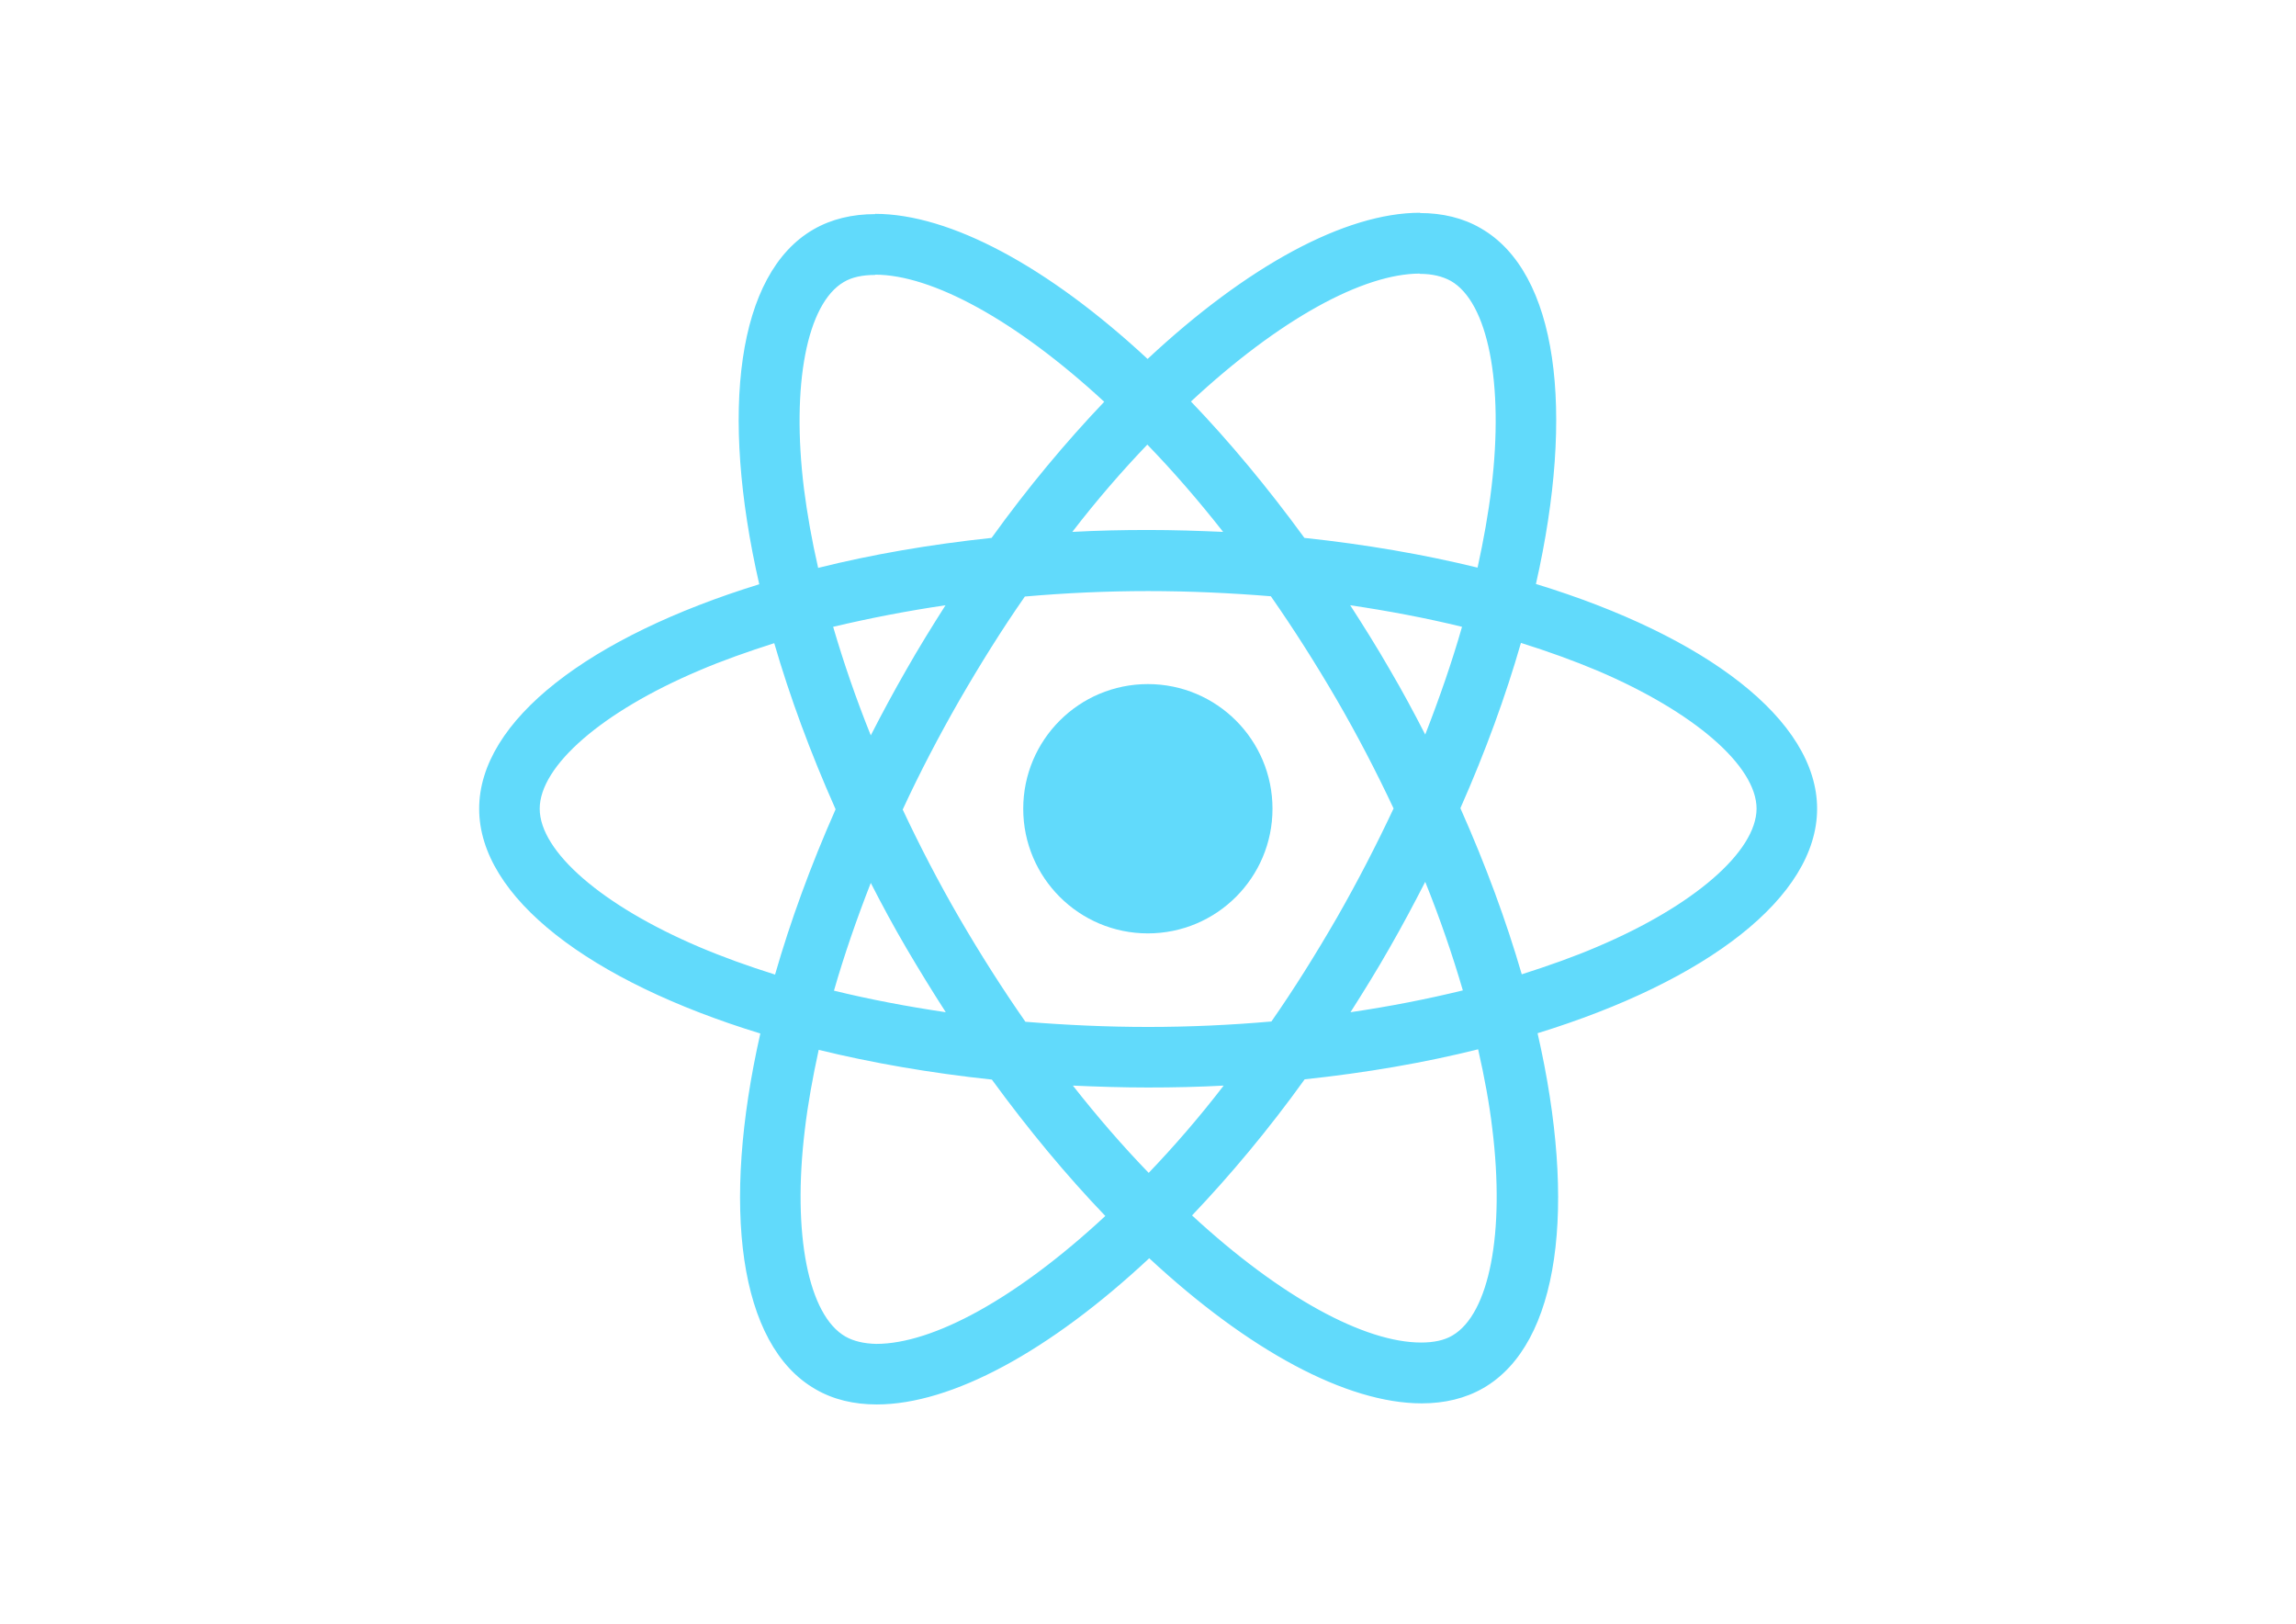
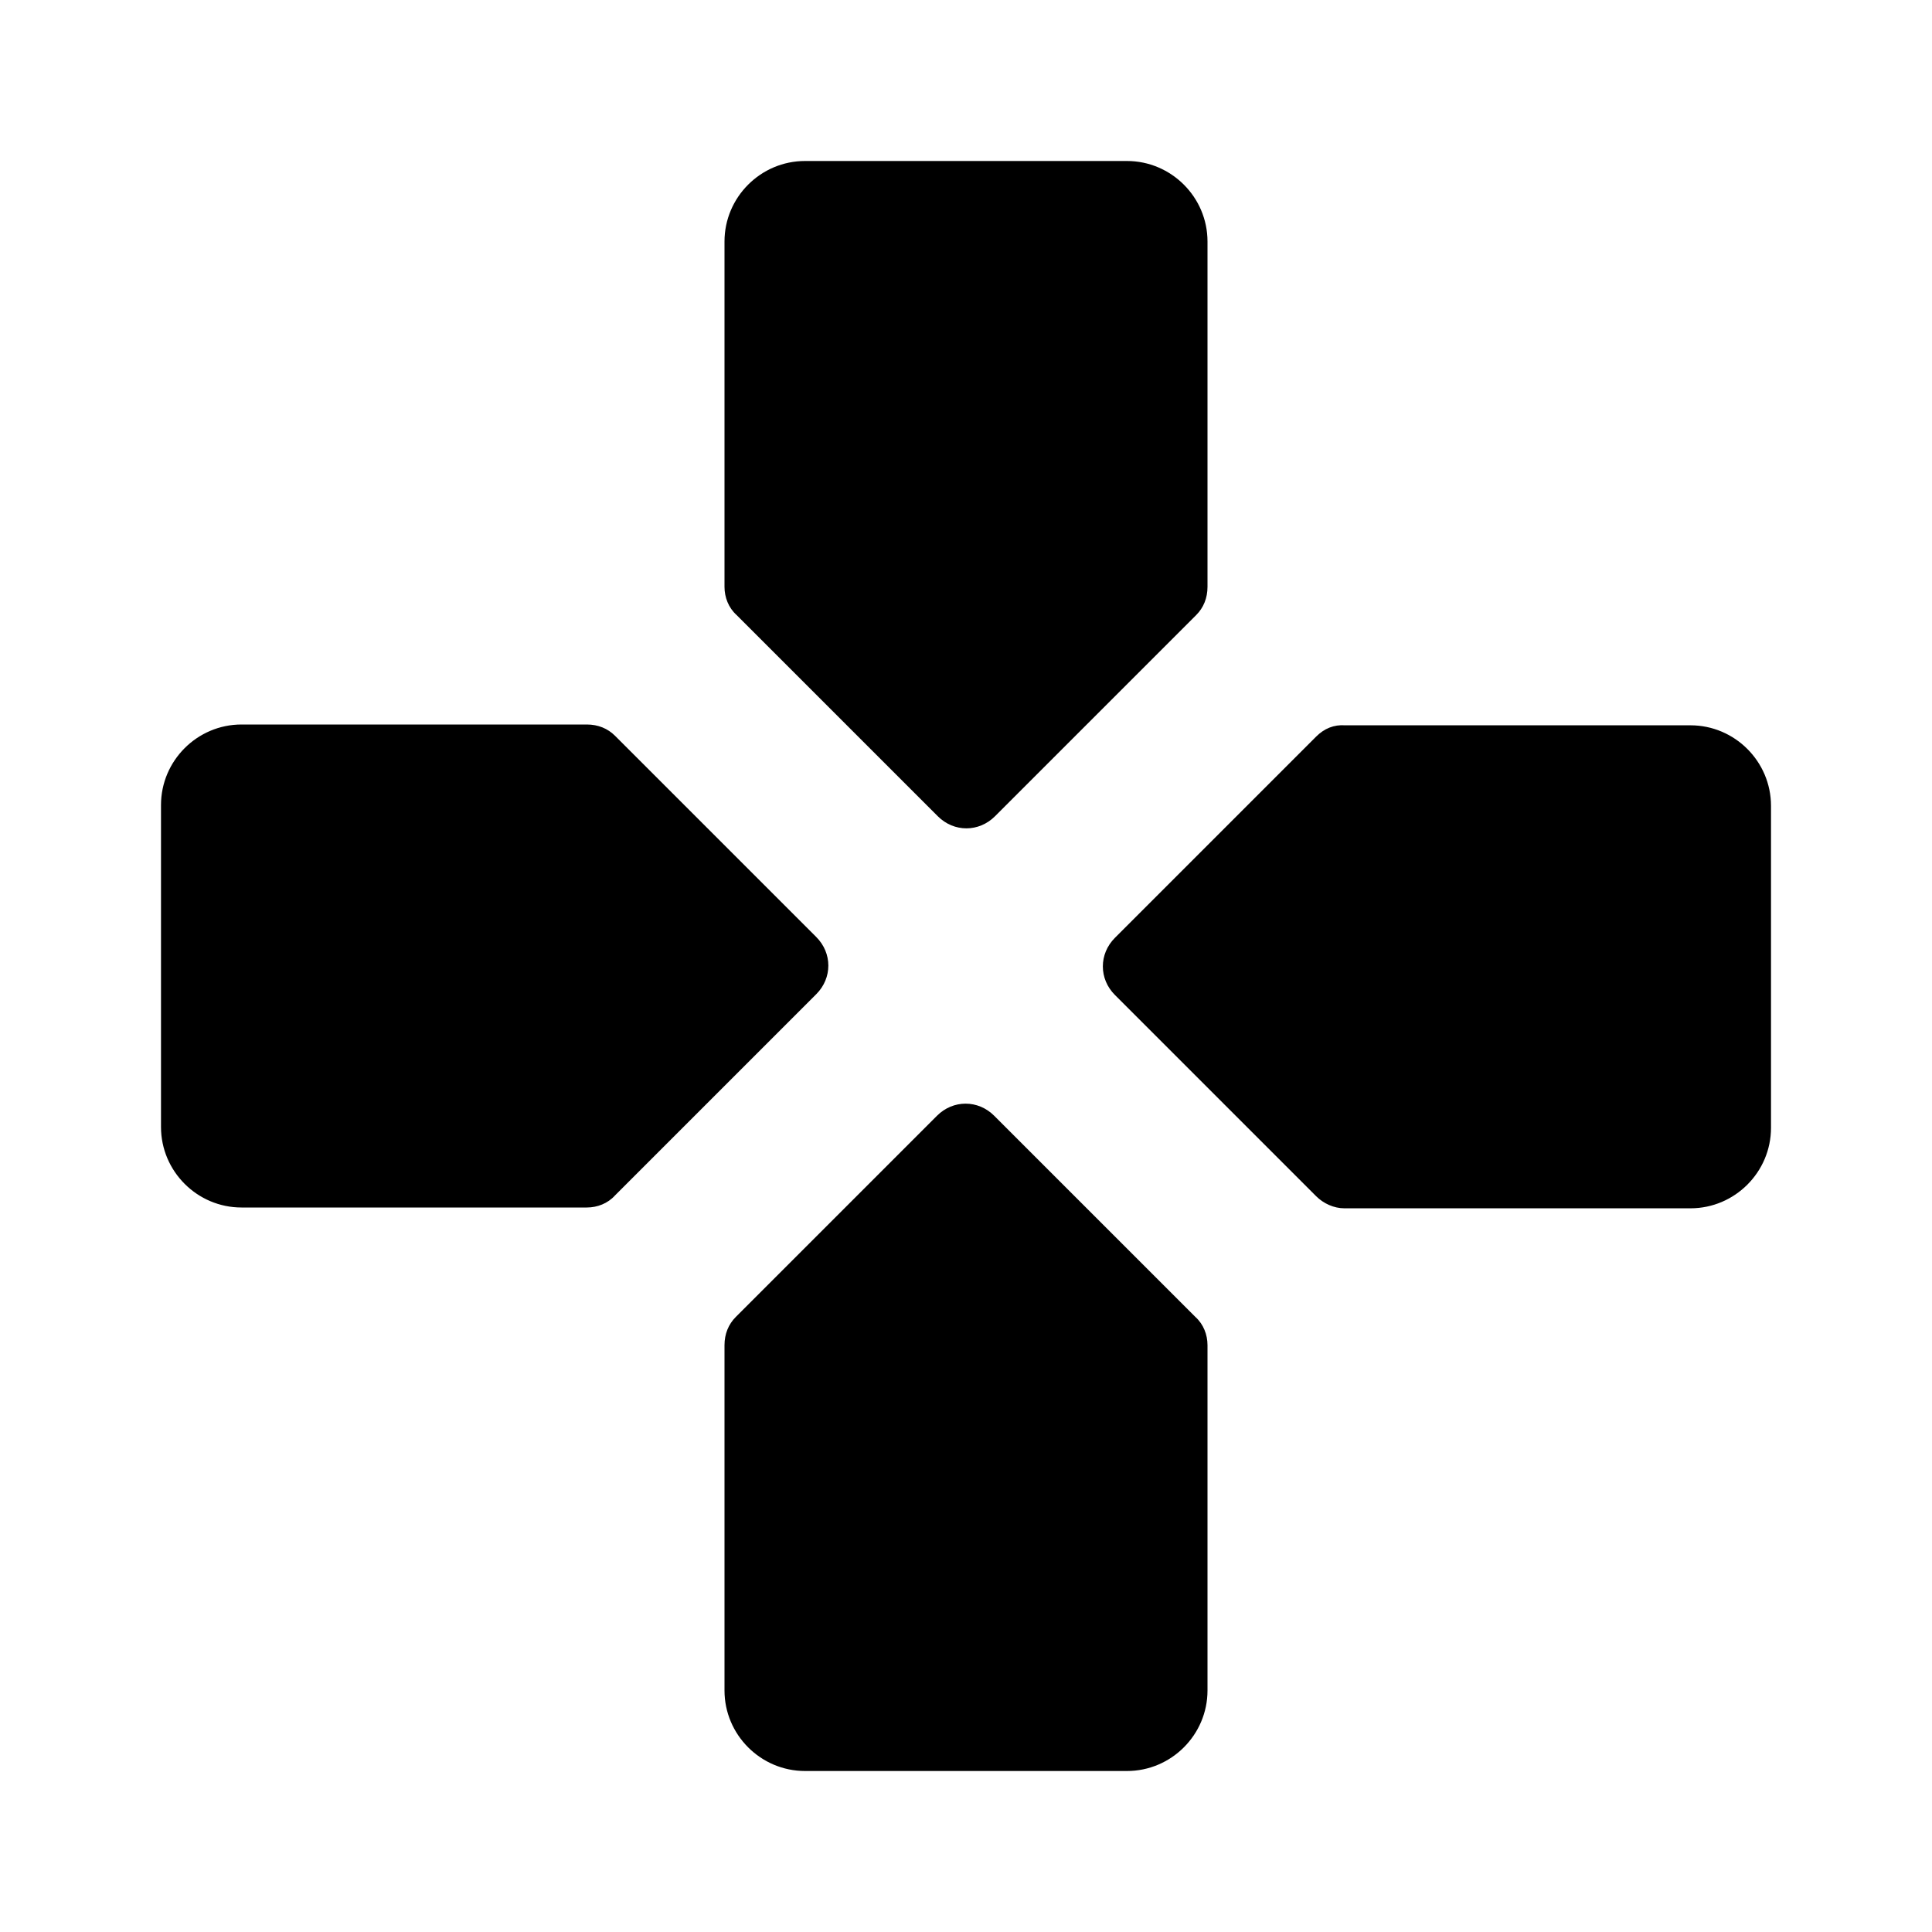
- <svg xmlns="http://www.w3.org/2000/svg" viewBox="0 0 841.9 595.3">
-   <g fill="#61DAFB">
-     <path d="M666.3 296.5c0-32.5-40.7-63.3-103.1-82.4 14.4-63.6 8-114.2-20.2-130.4-6.5-3.8-14.1-5.6-22.4-5.6v22.3c4.6 0 8.3.9 11.4 2.6 13.6 7.8 19.5 37.5 14.9 75.7-1.1 9.4-2.9 19.3-5.1 29.4-19.6-4.8-41-8.5-63.5-10.9-13.5-18.5-27.5-35.3-41.6-50 32.6-30.3 63.2-46.9 84-46.9V78c-27.5 0-63.5 19.6-99.9 53.6-36.4-33.8-72.4-53.2-99.9-53.2v22.3c20.7 0 51.4 16.5 84 46.6-14 14.7-28 31.4-41.3 49.9-22.6 2.4-44 6.1-63.6 11-2.3-10-4-19.7-5.2-29-4.7-38.2 1.1-67.9 14.6-75.8 3-1.8 6.9-2.6 11.5-2.6V78.5c-8.4 0-16 1.8-22.6 5.6-28.1 16.2-34.4 66.7-19.9 130.1-62.2 19.2-102.7 49.9-102.7 82.3 0 32.5 40.7 63.3 103.1 82.4-14.4 63.6-8 114.2 20.2 130.4 6.5 3.8 14.1 5.6 22.5 5.6 27.5 0 63.5-19.6 99.9-53.6 36.4 33.8 72.4 53.2 99.9 53.2 8.4 0 16-1.8 22.6-5.6 28.1-16.2 34.4-66.7 19.9-130.1 62-19.1 102.5-49.9 102.5-82.3zm-130.2-66.7c-3.7 12.9-8.3 26.2-13.5 39.5-4.1-8-8.4-16-13.1-24-4.6-8-9.5-15.8-14.4-23.4 14.2 2.1 27.9 4.7 41 7.9zm-45.8 106.5c-7.8 13.5-15.8 26.3-24.1 38.2-14.9 1.3-30 2-45.2 2-15.1 0-30.2-.7-45-1.9-8.3-11.9-16.4-24.6-24.2-38-7.6-13.1-14.5-26.4-20.8-39.8 6.2-13.4 13.2-26.8 20.7-39.9 7.8-13.5 15.8-26.3 24.1-38.2 14.9-1.3 30-2 45.2-2 15.1 0 30.2.7 45 1.9 8.3 11.9 16.4 24.6 24.2 38 7.6 13.1 14.5 26.4 20.8 39.8-6.3 13.4-13.2 26.8-20.7 39.9zm32.3-13c5.4 13.4 10 26.8 13.8 39.8-13.1 3.2-26.9 5.9-41.2 8 4.9-7.7 9.8-15.6 14.4-23.7 4.6-8 8.9-16.1 13-24.1zM421.2 430c-9.3-9.6-18.6-20.3-27.8-32 9 .4 18.2.7 27.5.7 9.4 0 18.7-.2 27.8-.7-9 11.7-18.3 22.4-27.5 32zm-74.4-58.9c-14.2-2.1-27.9-4.7-41-7.9 3.7-12.9 8.3-26.2 13.5-39.5 4.1 8 8.4 16 13.1 24 4.7 8 9.5 15.8 14.4 23.4zM420.7 163c9.3 9.6 18.6 20.3 27.8 32-9-.4-18.2-.7-27.5-.7-9.4 0-18.7.2-27.8.7 9-11.7 18.3-22.4 27.5-32zm-74 58.9c-4.9 7.7-9.8 15.6-14.4 23.7-4.6 8-8.9 16-13 24-5.4-13.4-10-26.8-13.8-39.8 13.1-3.1 26.9-5.8 41.2-7.9zm-90.5 125.2c-35.4-15.1-58.3-34.9-58.3-50.6 0-15.7 22.9-35.6 58.3-50.6 8.6-3.7 18-7 27.7-10.1 5.7 19.6 13.2 40 22.5 60.9-9.2 20.8-16.6 41.1-22.2 60.6-9.9-3.1-19.3-6.5-28-10.2zM310 490c-13.6-7.8-19.5-37.5-14.9-75.7 1.1-9.4 2.9-19.3 5.1-29.4 19.6 4.8 41 8.5 63.5 10.9 13.5 18.5 27.5 35.3 41.6 50-32.6 30.3-63.2 46.9-84 46.9-4.5-.1-8.3-1-11.3-2.7zm237.2-76.2c4.7 38.2-1.1 67.9-14.6 75.8-3 1.8-6.9 2.6-11.5 2.6-20.7 0-51.4-16.5-84-46.6 14-14.7 28-31.4 41.3-49.9 22.6-2.4 44-6.1 63.6-11 2.3 10.1 4.1 19.8 5.2 29.1zm38.5-66.7c-8.6 3.7-18 7-27.7 10.1-5.7-19.6-13.2-40-22.5-60.9 9.2-20.8 16.6-41.1 22.2-60.6 9.9 3.1 19.3 6.5 28.1 10.2 35.4 15.1 58.3 34.9 58.3 50.6-.1 15.7-23 35.6-58.4 50.6zM320.8 78.4z" />
-     <circle cx="420.9" cy="296.5" r="45.7" />
-     <path d="M520.5 78.1z" />
-   </g>
+ <svg xmlns="http://www.w3.org/2000/svg" width="24" height="24" viewBox="0 0 24 24">
+   <path d="M15 7.29V3c0-.55-.45-1-1-1h-4c-.55 0-1 .45-1 1v4.29c0 .13.05.26.15.35l2.5 2.5c.2.2.51.2.71 0l2.5-2.5c.09-.09.14-.21.14-.35zM7.29 9H3c-.55 0-1 .45-1 1v4c0 .55.45 1 1 1h4.29c.13 0 .26-.05.35-.15l2.5-2.5c.2-.2.2-.51 0-.71l-2.5-2.5C7.55 9.05 7.43 9 7.29 9zM9 16.71V21c0 .55.45 1 1 1h4c.55 0 1-.45 1-1v-4.29c0-.13-.05-.26-.15-.35l-2.5-2.5c-.2-.2-.51-.2-.71 0l-2.5 2.5c-.09.09-.14.21-.14.35zm7.35-7.56l-2.5 2.5c-.2.2-.2.51 0 .71l2.5 2.5c.09.09.22.15.35.15H21c.55 0 1-.45 1-1v-4c0-.55-.45-1-1-1h-4.29c-.14-.01-.26.04-.36.14z" />
</svg>
